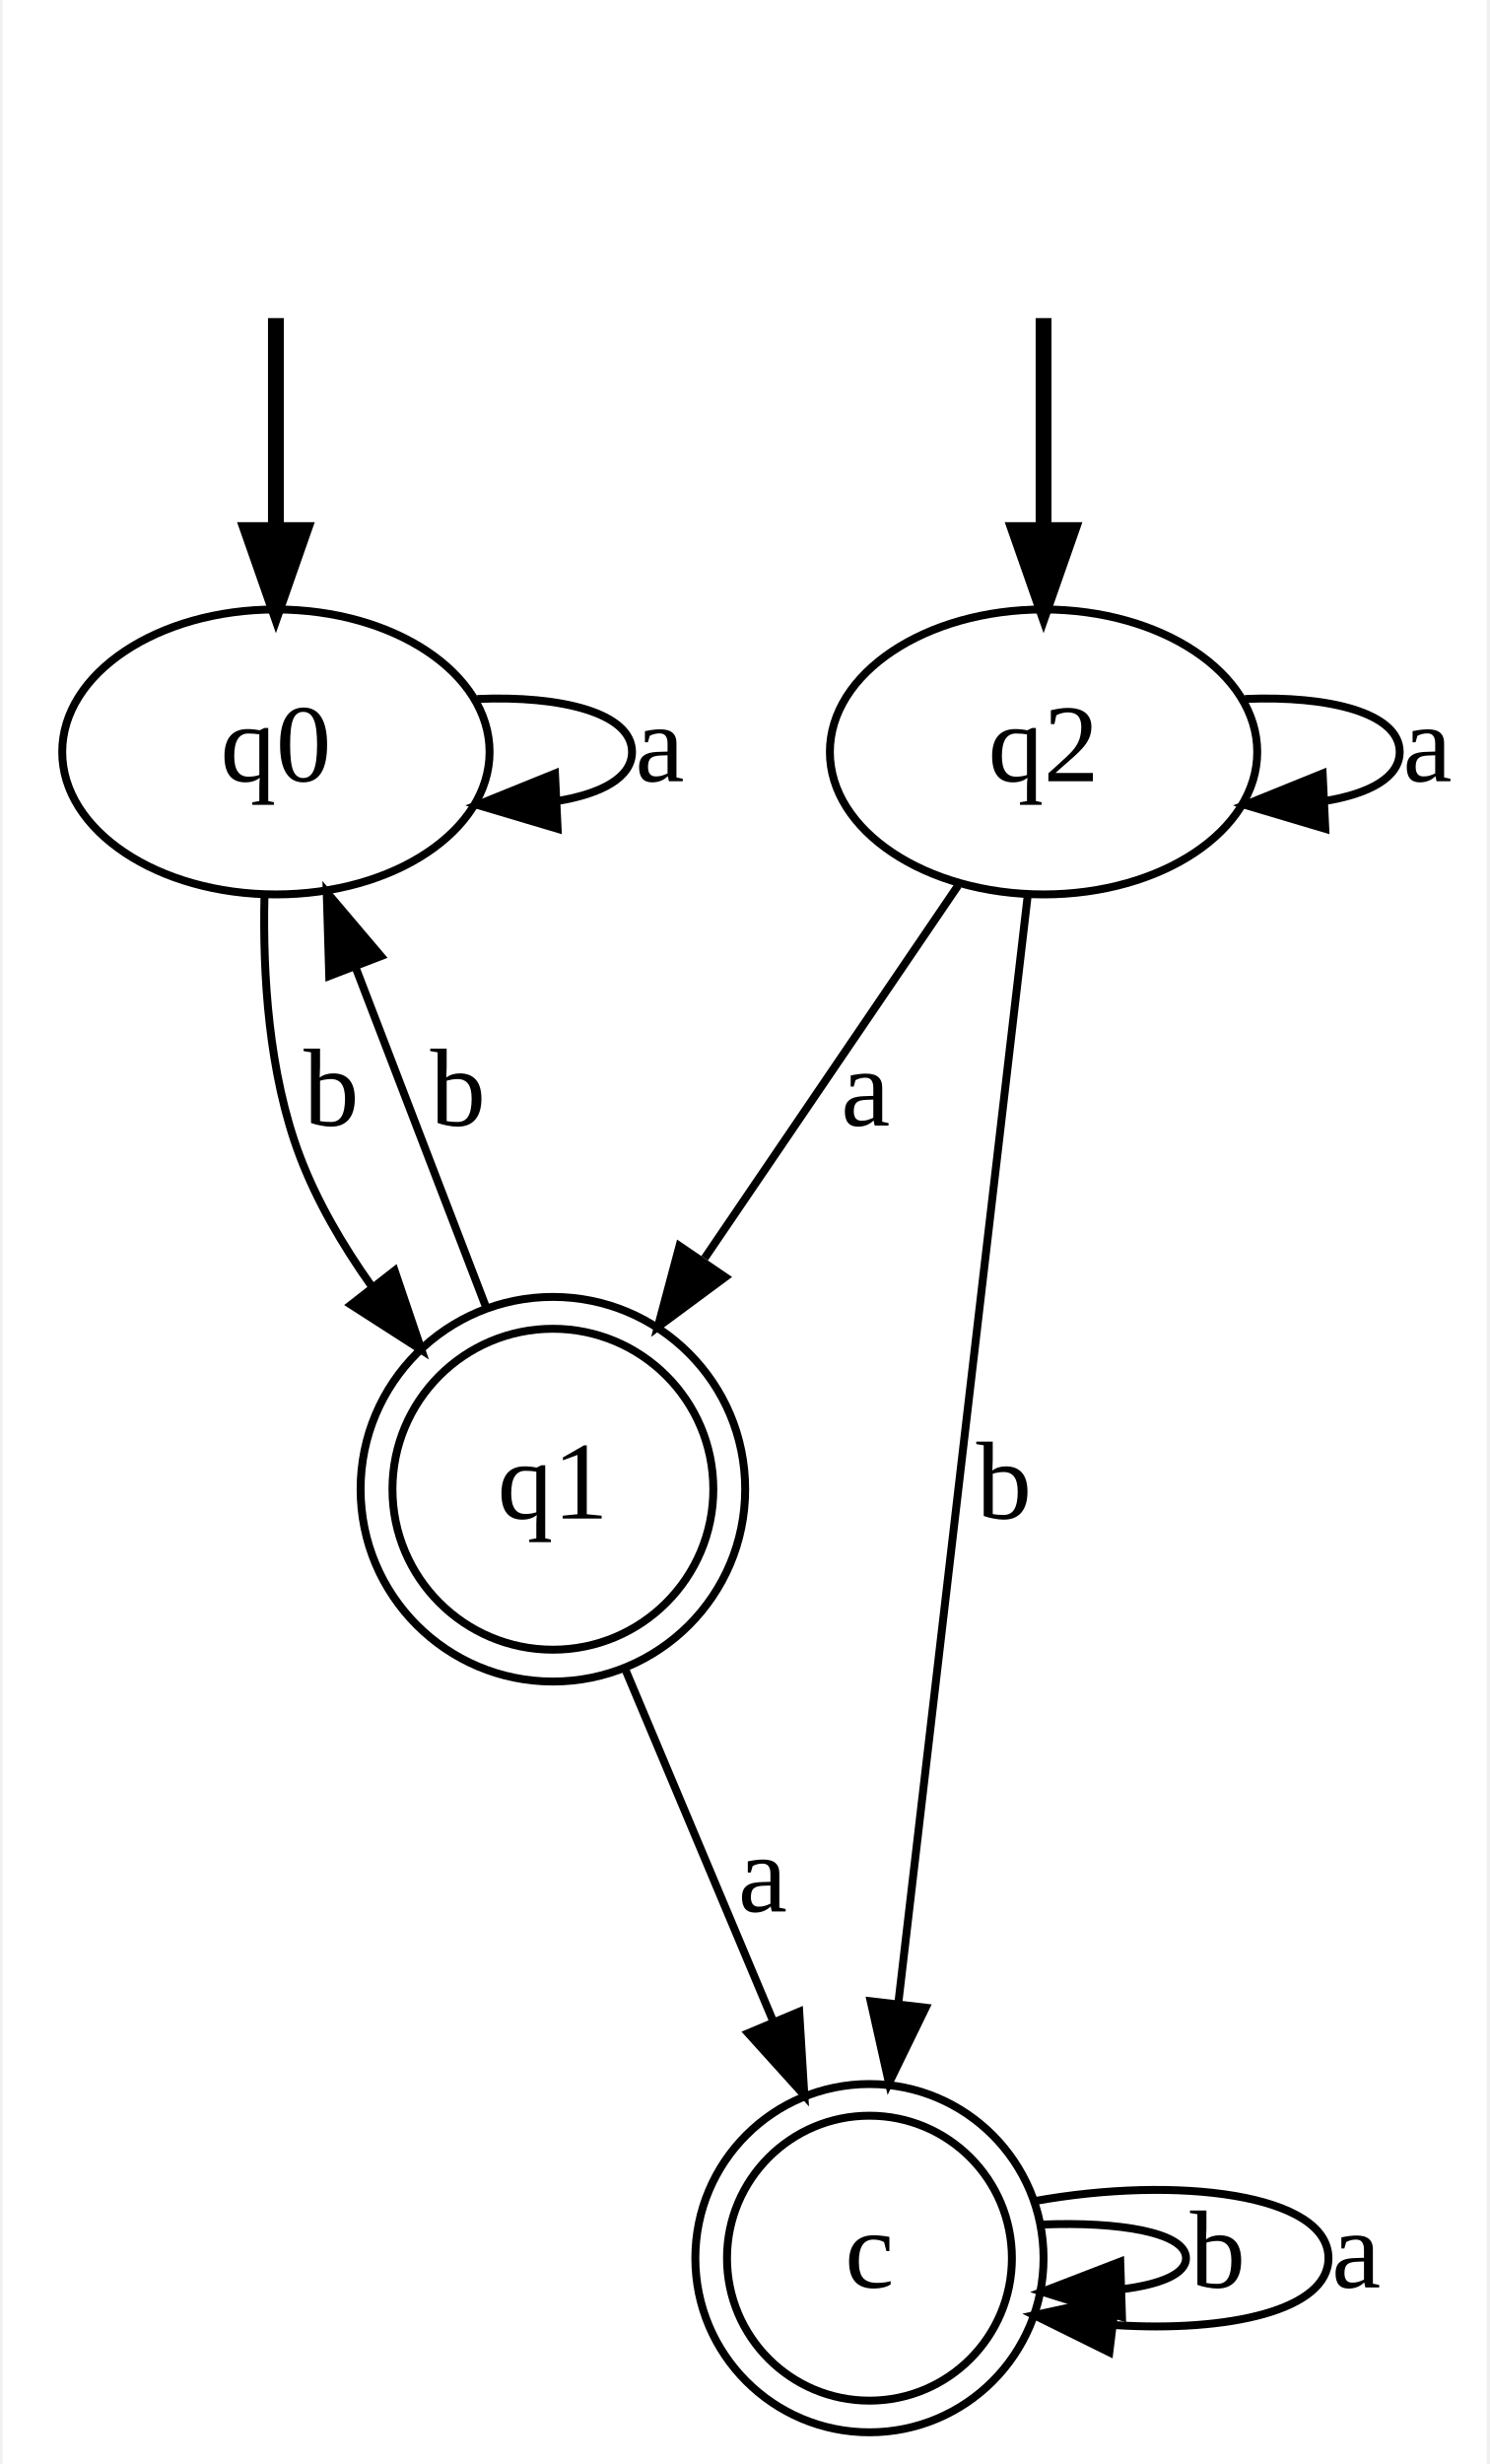
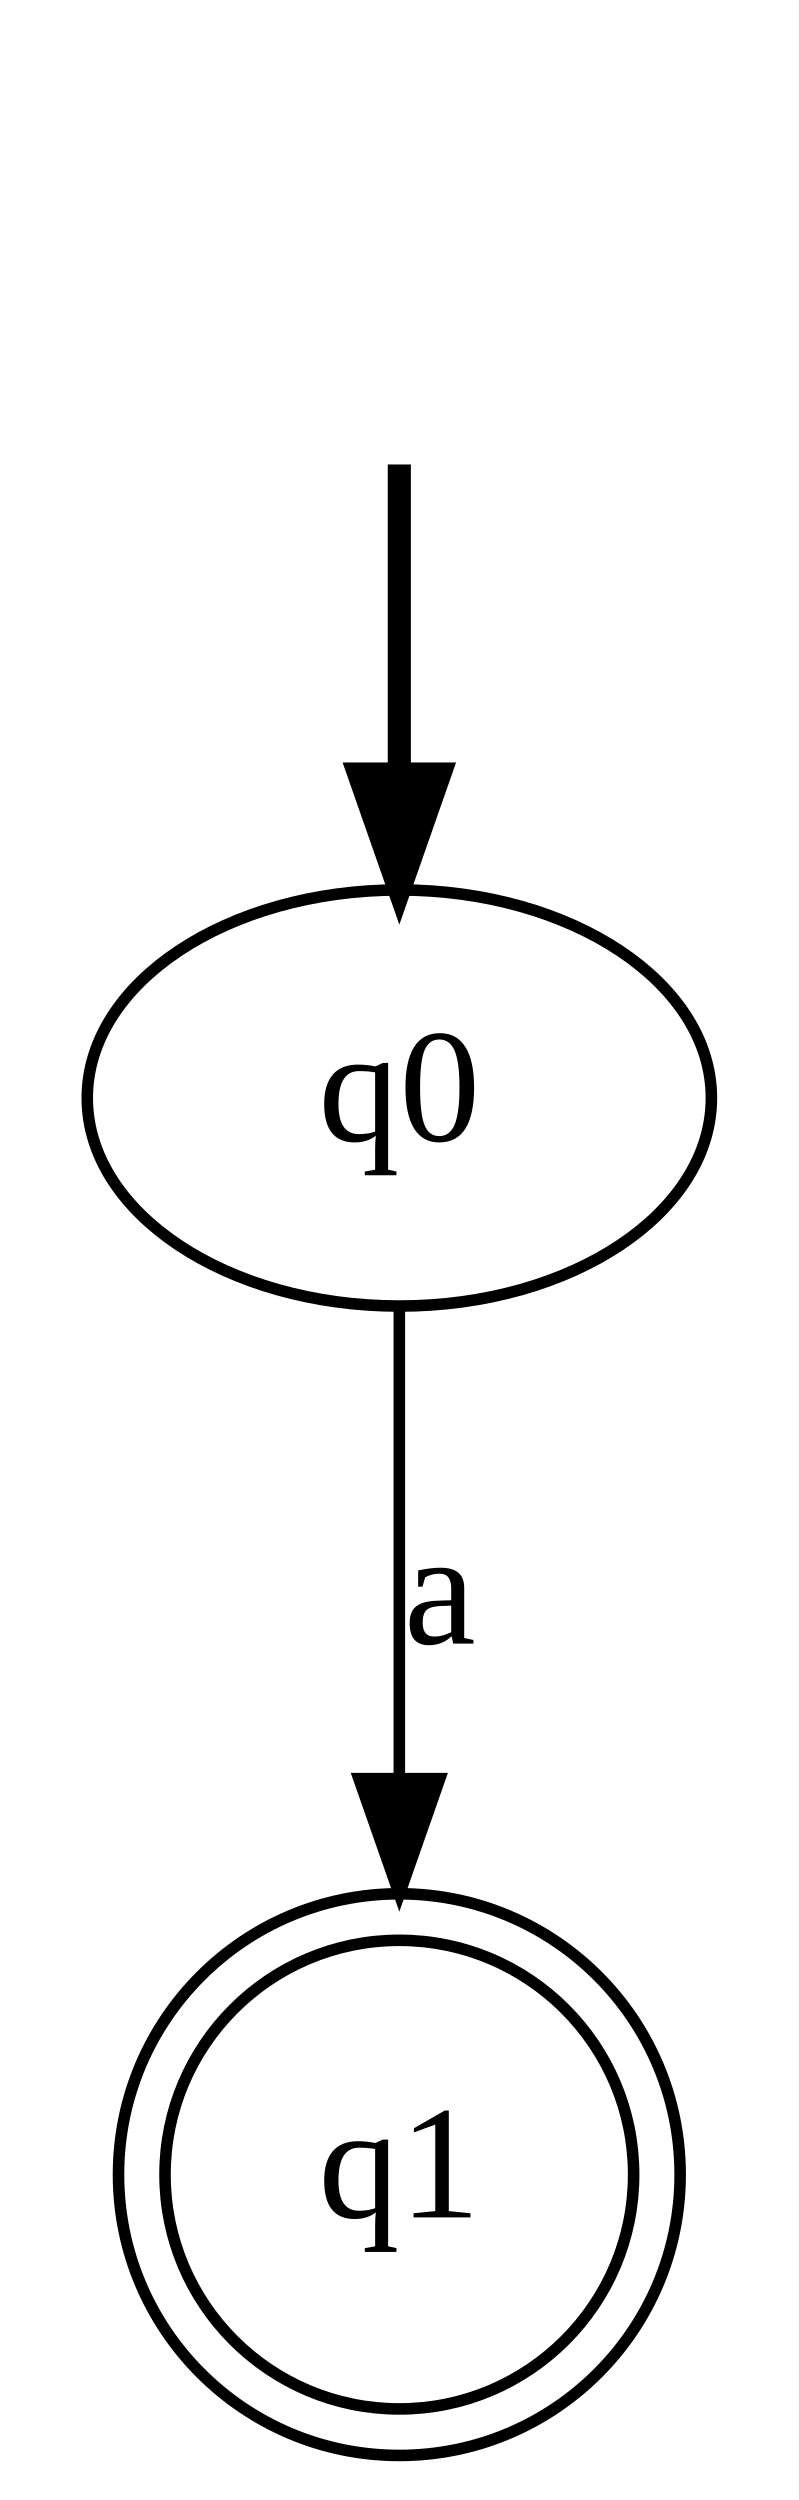
- <svg xmlns="http://www.w3.org/2000/svg" width="188pt" height="311pt" viewBox="0.00 0.00 187.55 311.30">
-   <g id="graph0" class="graph" transform="scale(1 1) rotate(0) translate(4 307.296)">
-     <polygon fill="white" stroke="none" points="-4,4 -4,-307.296 183.547,-307.296 183.547,4 -4,4" />
+ <svg xmlns="http://www.w3.org/2000/svg" width="69pt" height="216pt" viewBox="0.00 0.00 69.09 216.30">
+   <g id="graph0" class="graph" transform="scale(1 1) rotate(0) translate(4 212.296)">
+     <polygon fill="white" stroke="none" points="-4,4 -4,-212.296 65.095,-212.296 65.095,4 -4,4" />
    <g id="node1" class="node" />
-     <g id="node6" class="node">
-       <ellipse fill="none" stroke="black" cx="30.547" cy="-212.296" rx="27" ry="18" />
-       <text text-anchor="middle" x="30.547" y="-208.596" font-family="Times New Roman,serif" font-size="14.00">q0</text>
+     <g id="node3" class="node">
+       <ellipse fill="none" stroke="black" cx="30.547" cy="-117.296" rx="27" ry="18" />
+       <text text-anchor="middle" x="30.547" y="-113.596" font-family="Times New Roman,serif" font-size="14.00">q0</text>
+     </g>
+     <g id="edge1" class="edge">
+       <path fill="none" stroke="black" stroke-width="2" d="M30.547,-172.109C30.547,-164.086 30.547,-154.344 30.547,-145.366" />
+       <polygon fill="black" stroke="black" stroke-width="2" points="34.047,-145.325 30.547,-135.325 27.047,-145.325 34.047,-145.325" />
+     </g>
+     <g id="node2" class="node">
+       <ellipse fill="none" stroke="black" cx="30.547" cy="-24.148" rx="20.273" ry="20.273" />
+       <ellipse fill="none" stroke="black" cx="30.547" cy="-24.148" rx="24.297" ry="24.297" />
+       <text text-anchor="middle" x="30.547" y="-20.448" font-family="Times New Roman,serif" font-size="14.00">q1</text>
    </g>
    <g id="edge2" class="edge">
-       <path fill="none" stroke="black" stroke-width="2" d="M30.547,-267.109C30.547,-259.086 30.547,-249.344 30.547,-240.366" />
-       <polygon fill="black" stroke="black" stroke-width="2" points="34.047,-240.325 30.547,-230.325 27.047,-240.325 34.047,-240.325" />
-     </g>
-     <g id="node2" class="node" />
-     <g id="node5" class="node">
-       <ellipse fill="none" stroke="black" cx="127.547" cy="-212.296" rx="27" ry="18" />
-       <text text-anchor="middle" x="127.547" y="-208.596" font-family="Times New Roman,serif" font-size="14.00">q2</text>
-     </g>
-     <g id="edge1" class="edge">
-       <path fill="none" stroke="black" stroke-width="2" d="M127.547,-267.109C127.547,-259.086 127.547,-249.344 127.547,-240.366" />
-       <polygon fill="black" stroke="black" stroke-width="2" points="131.047,-240.325 127.547,-230.325 124.047,-240.325 131.047,-240.325" />
-     </g>
-     <g id="node3" class="node">
-       <ellipse fill="none" stroke="black" cx="65.547" cy="-119.148" rx="20.273" ry="20.273" />
-       <ellipse fill="none" stroke="black" cx="65.547" cy="-119.148" rx="24.297" ry="24.297" />
-       <text text-anchor="middle" x="65.547" y="-115.448" font-family="Times New Roman,serif" font-size="14.00">q1</text>
-     </g>
-     <g id="node4" class="node">
-       <ellipse fill="none" stroke="black" cx="105.547" cy="-22" rx="18" ry="18" />
-       <ellipse fill="none" stroke="black" cx="105.547" cy="-22" rx="22" ry="22" />
-       <text text-anchor="middle" x="105.547" y="-18.3" font-family="Times New Roman,serif" font-size="14.00">c</text>
-     </g>
-     <g id="edge10" class="edge">
-       <path fill="none" stroke="black" d="M74.624,-96.558C80.168,-83.371 87.326,-66.343 93.359,-51.991" />
-       <polygon fill="black" stroke="black" points="96.674,-53.138 97.323,-42.563 90.221,-50.425 96.674,-53.138" />
-       <text text-anchor="middle" x="92.047" y="-65.8" font-family="Times New Roman,serif" font-size="14.00">a</text>
-     </g>
-     <g id="edge3" class="edge">
-       <path fill="none" stroke="black" d="M57.186,-141.923C52.195,-154.922 45.824,-171.512 40.565,-185.209" />
-       <polygon fill="black" stroke="black" points="37.284,-183.988 36.967,-194.578 43.819,-186.498 37.284,-183.988" />
-       <text text-anchor="middle" x="53.547" y="-165.096" font-family="Times New Roman,serif" font-size="14.00">b</text>
-     </g>
-     <g id="edge8" class="edge">
-       <path fill="none" stroke="black" d="M127.354,-26.245C137.11,-26.649 145.547,-25.234 145.547,-22 145.547,-19.979 142.251,-18.668 137.398,-18.068" />
-       <polygon fill="black" stroke="black" points="137.458,-14.568 127.354,-17.755 137.24,-21.564 137.458,-14.568" />
-       <text text-anchor="middle" x="149.547" y="-18.3" font-family="Times New Roman,serif" font-size="14.00">b</text>
-     </g>
-     <g id="edge9" class="edge">
-       <path fill="none" stroke="black" d="M126.36,-29.201C144.431,-32.486 163.547,-30.086 163.547,-22 163.547,-15.43 150.928,-12.614 136.502,-13.55" />
-       <polygon fill="black" stroke="black" points="135.858,-10.103 126.36,-14.799 136.713,-17.051 135.858,-10.103" />
-       <text text-anchor="middle" x="167.047" y="-18.3" font-family="Times New Roman,serif" font-size="14.00">a</text>
-     </g>
-     <g id="edge7" class="edge">
-       <path fill="none" stroke="black" d="M116.748,-195.42C107.931,-182.458 95.253,-163.82 84.719,-148.333" />
-       <polygon fill="black" stroke="black" points="87.328,-145.946 78.81,-139.646 81.54,-149.883 87.328,-145.946" />
-       <text text-anchor="middle" x="105.047" y="-165.096" font-family="Times New Roman,serif" font-size="14.00">a</text>
-     </g>
-     <g id="edge11" class="edge">
-       <path fill="none" stroke="black" d="M125.556,-194.254C121.857,-162.592 113.875,-94.275 109.187,-54.156" />
-       <polygon fill="black" stroke="black" points="112.652,-53.648 108.015,-44.122 105.699,-54.461 112.652,-53.648" />
-       <text text-anchor="middle" x="122.547" y="-115.448" font-family="Times New Roman,serif" font-size="14.00">b</text>
-     </g>
-     <g id="edge6" class="edge">
-       <path fill="none" stroke="black" d="M152.991,-218.987C163.575,-219.449 172.547,-217.218 172.547,-212.296 172.547,-209.066 168.683,-206.996 163.035,-206.084" />
-       <polygon fill="black" stroke="black" points="163.146,-202.585 152.991,-205.606 162.813,-209.578 163.146,-202.585" />
-       <text text-anchor="middle" x="176.047" y="-208.596" font-family="Times New Roman,serif" font-size="14.00">a</text>
-     </g>
-     <g id="edge5" class="edge">
-       <path fill="none" stroke="black" d="M29.103,-194.108C28.871,-184.212 29.621,-171.712 33.547,-161.296 35.715,-155.546 38.984,-149.951 42.618,-144.834" />
-       <polygon fill="black" stroke="black" points="45.551,-146.765 48.948,-136.729 40.034,-142.456 45.551,-146.765" />
-       <text text-anchor="middle" x="37.547" y="-165.096" font-family="Times New Roman,serif" font-size="14.00">b</text>
-     </g>
-     <g id="edge4" class="edge">
-       <path fill="none" stroke="black" d="M55.991,-218.987C66.575,-219.449 75.547,-217.218 75.547,-212.296 75.547,-209.066 71.683,-206.996 66.035,-206.084" />
-       <polygon fill="black" stroke="black" points="66.146,-202.585 55.991,-205.606 65.813,-209.578 66.146,-202.585" />
-       <text text-anchor="middle" x="79.047" y="-208.596" font-family="Times New Roman,serif" font-size="14.00">a</text>
+       <path fill="none" stroke="black" d="M30.547,-99.152C30.547,-87.728 30.547,-72.335 30.547,-58.547" />
+       <polygon fill="black" stroke="black" points="34.047,-58.409 30.547,-48.409 27.047,-58.409 34.047,-58.409" />
+       <text text-anchor="middle" x="34.047" y="-70.096" font-family="Times New Roman,serif" font-size="14.00">a</text>
    </g>
  </g>
</svg>
